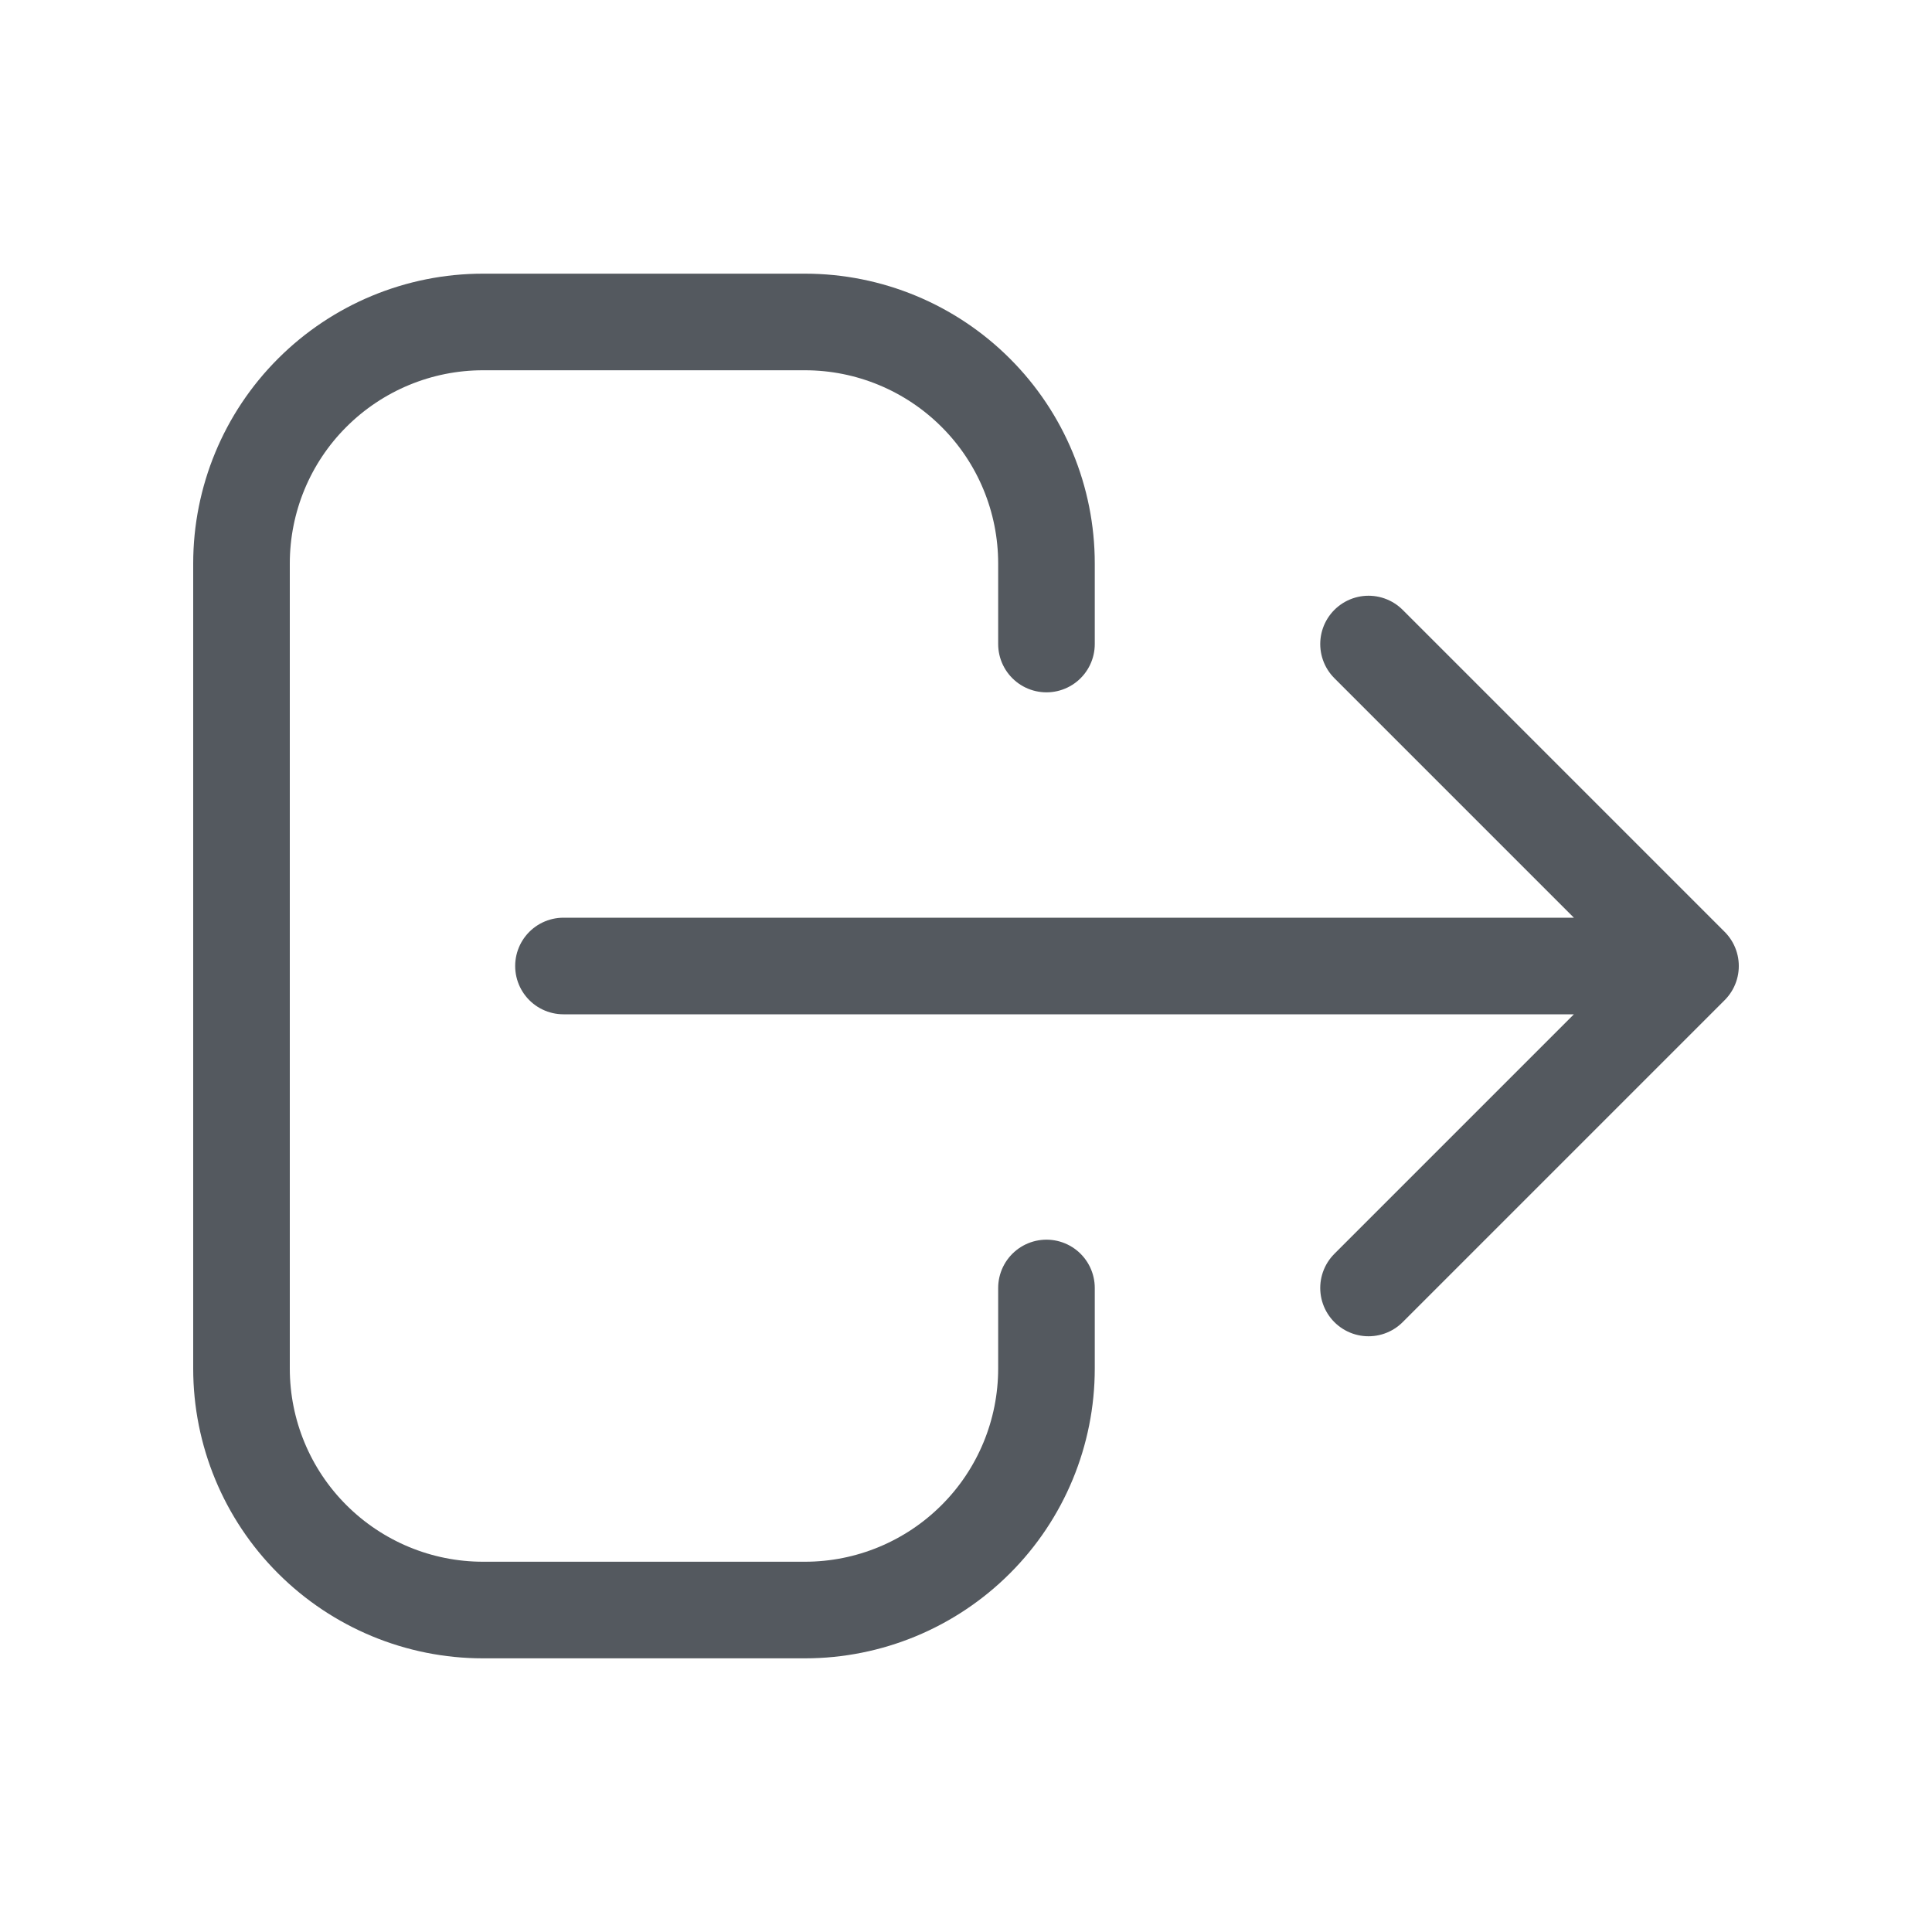
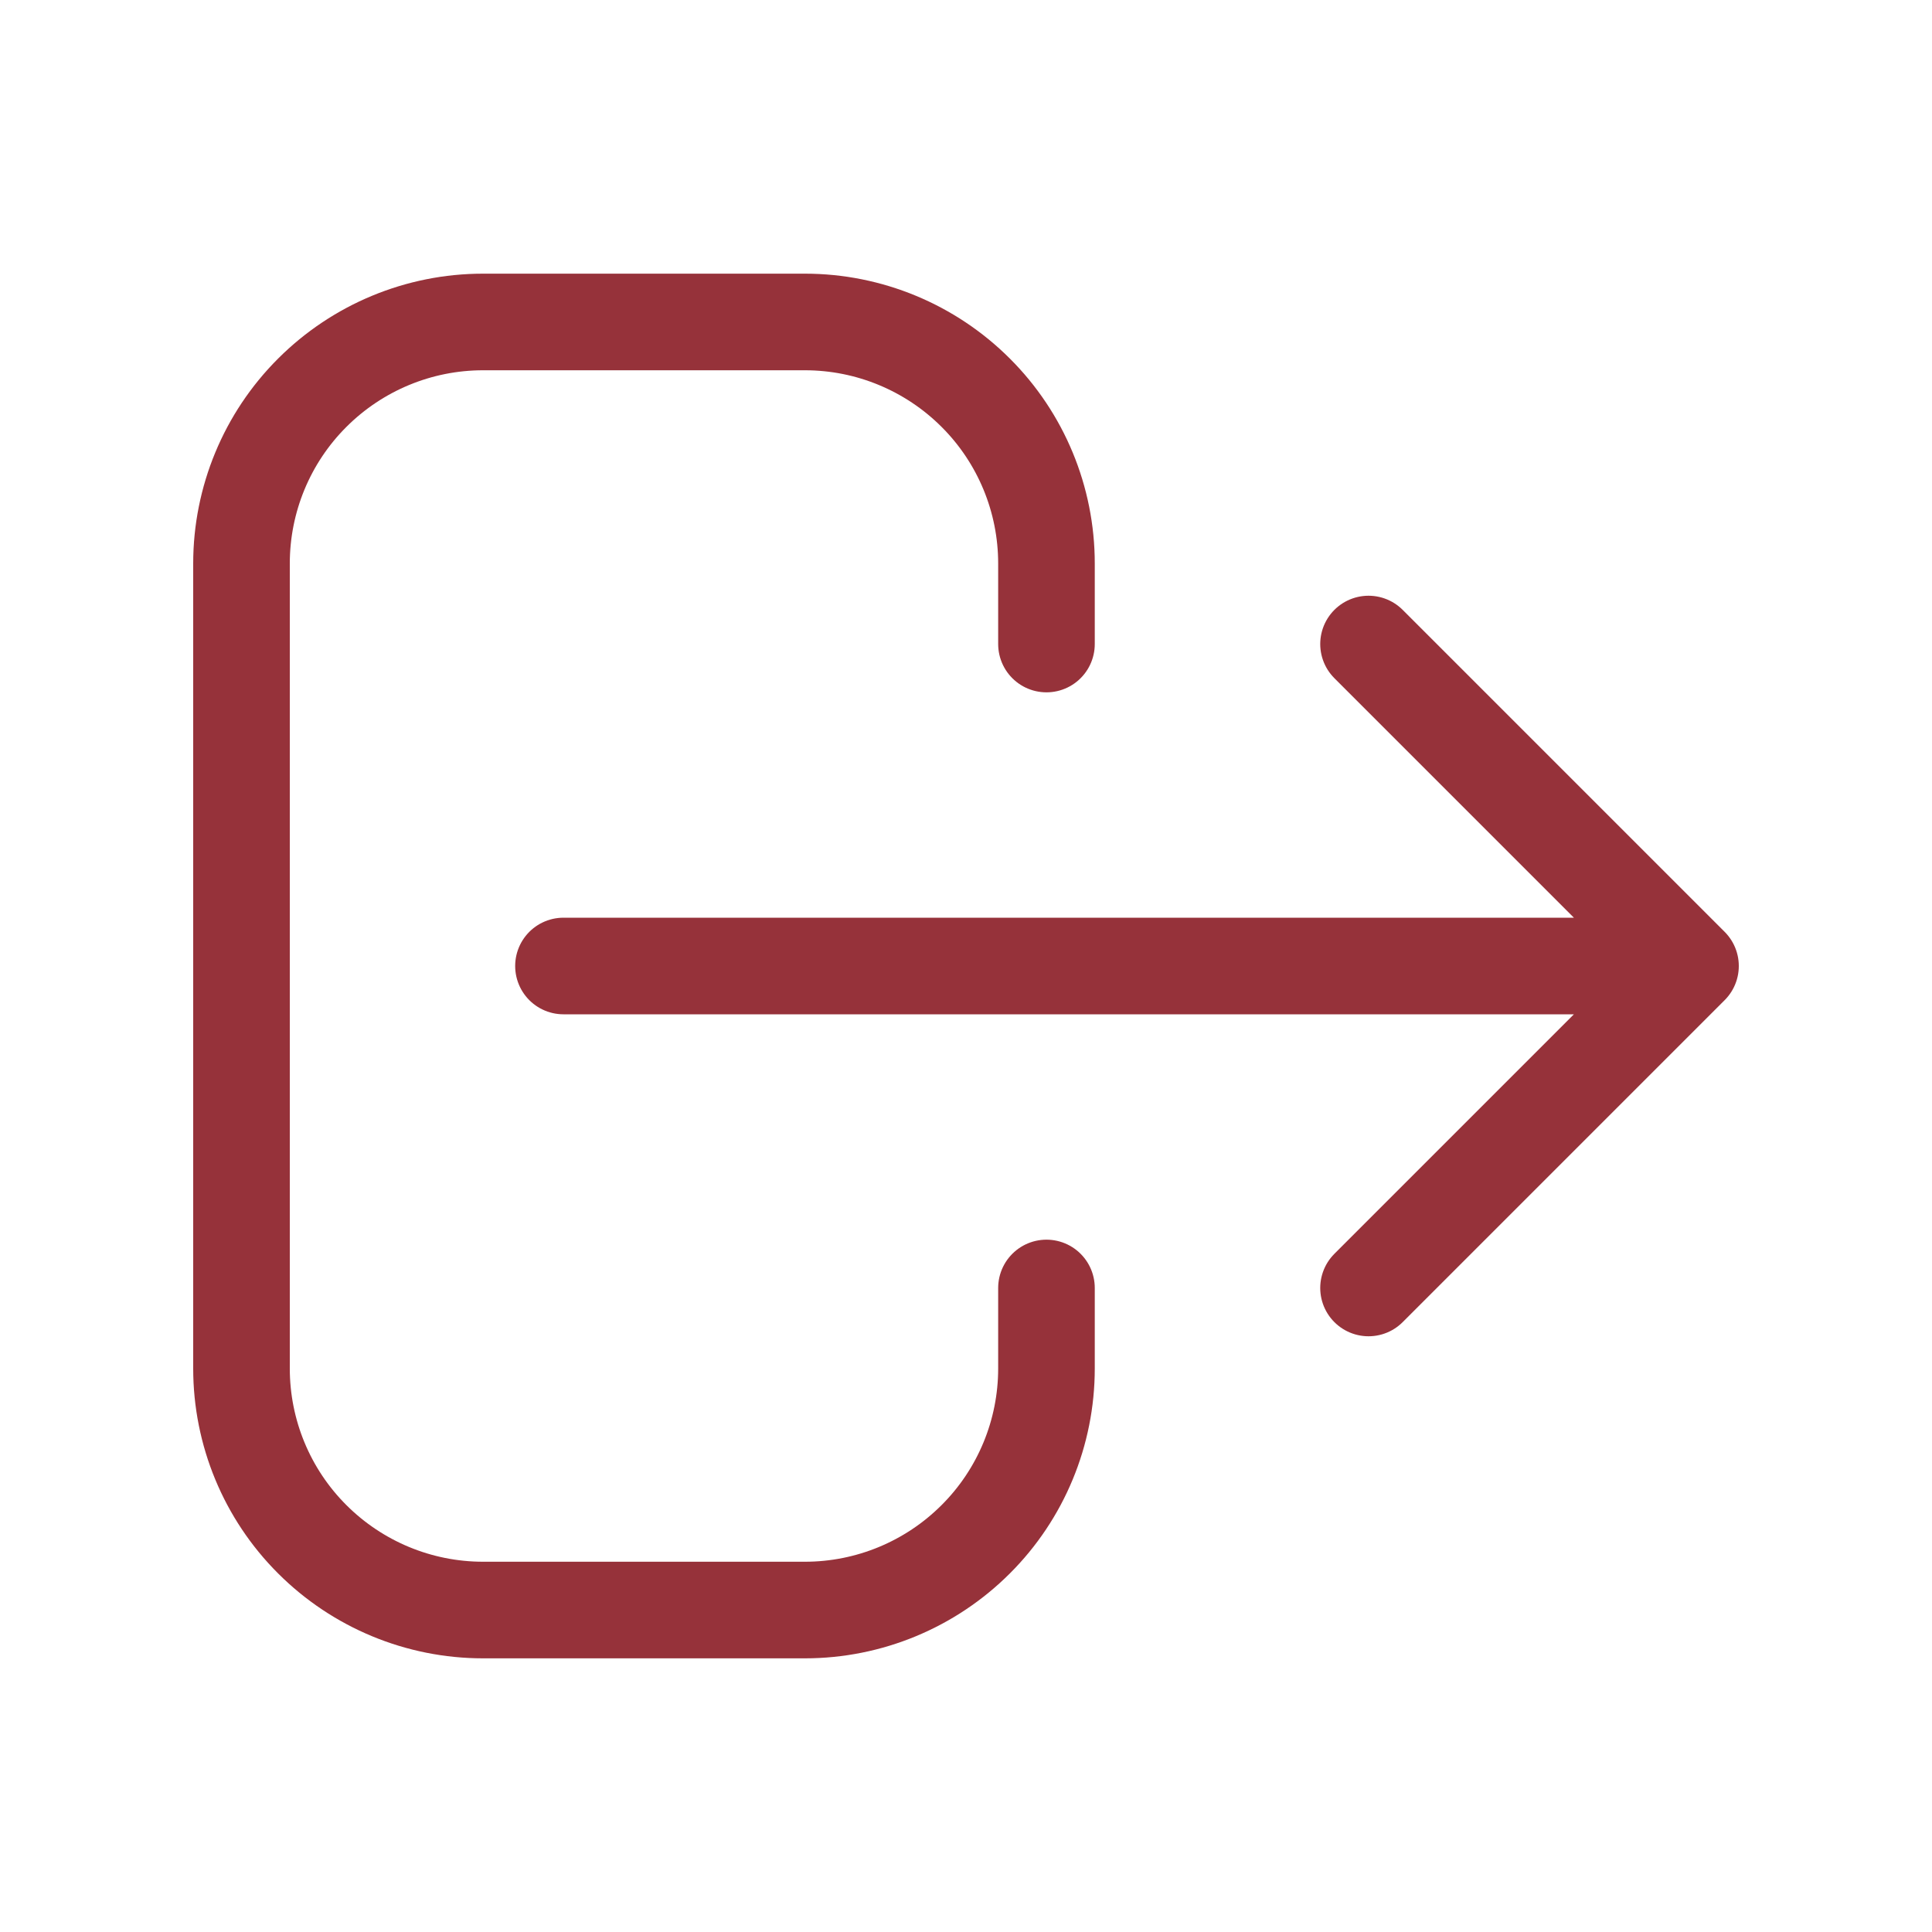
<svg xmlns="http://www.w3.org/2000/svg" width="20" height="20" viewBox="0 0 20 20" fill="none">
-   <path d="M10.833 13.333V14.167C10.833 14.83 10.57 15.466 10.101 15.934C9.632 16.403 8.996 16.667 8.333 16.667H5C4.337 16.667 3.701 16.403 3.232 15.934C2.763 15.466 2.5 14.83 2.5 14.167V5.833C2.5 5.17 2.763 4.534 3.232 4.066C3.701 3.597 4.337 3.333 5 3.333H8.333C8.996 3.333 9.632 3.597 10.101 4.066C10.57 4.534 10.833 5.17 10.833 5.833V6.667M14.167 13.333L17.5 10L14.167 13.333ZM17.5 10L14.167 6.667L17.5 10ZM17.5 10H5.833H17.5Z" stroke="#54595F" stroke-linecap="round" stroke-linejoin="round" />
+   <path d="M10.833 13.333V14.167C10.833 14.83 10.57 15.466 10.101 15.934C9.632 16.403 8.996 16.667 8.333 16.667H5C4.337 16.667 3.701 16.403 3.232 15.934C2.763 15.466 2.5 14.83 2.5 14.167V5.833C2.5 5.17 2.763 4.534 3.232 4.066C3.701 3.597 4.337 3.333 5 3.333H8.333C8.996 3.333 9.632 3.597 10.101 4.066C10.57 4.534 10.833 5.17 10.833 5.833V6.667M14.167 13.333L17.5 10L14.167 13.333ZM17.5 10L14.167 6.667L17.5 10ZM17.5 10H5.833H17.5Z" stroke="#96323A" stroke-linecap="round" stroke-linejoin="round" />
</svg>
